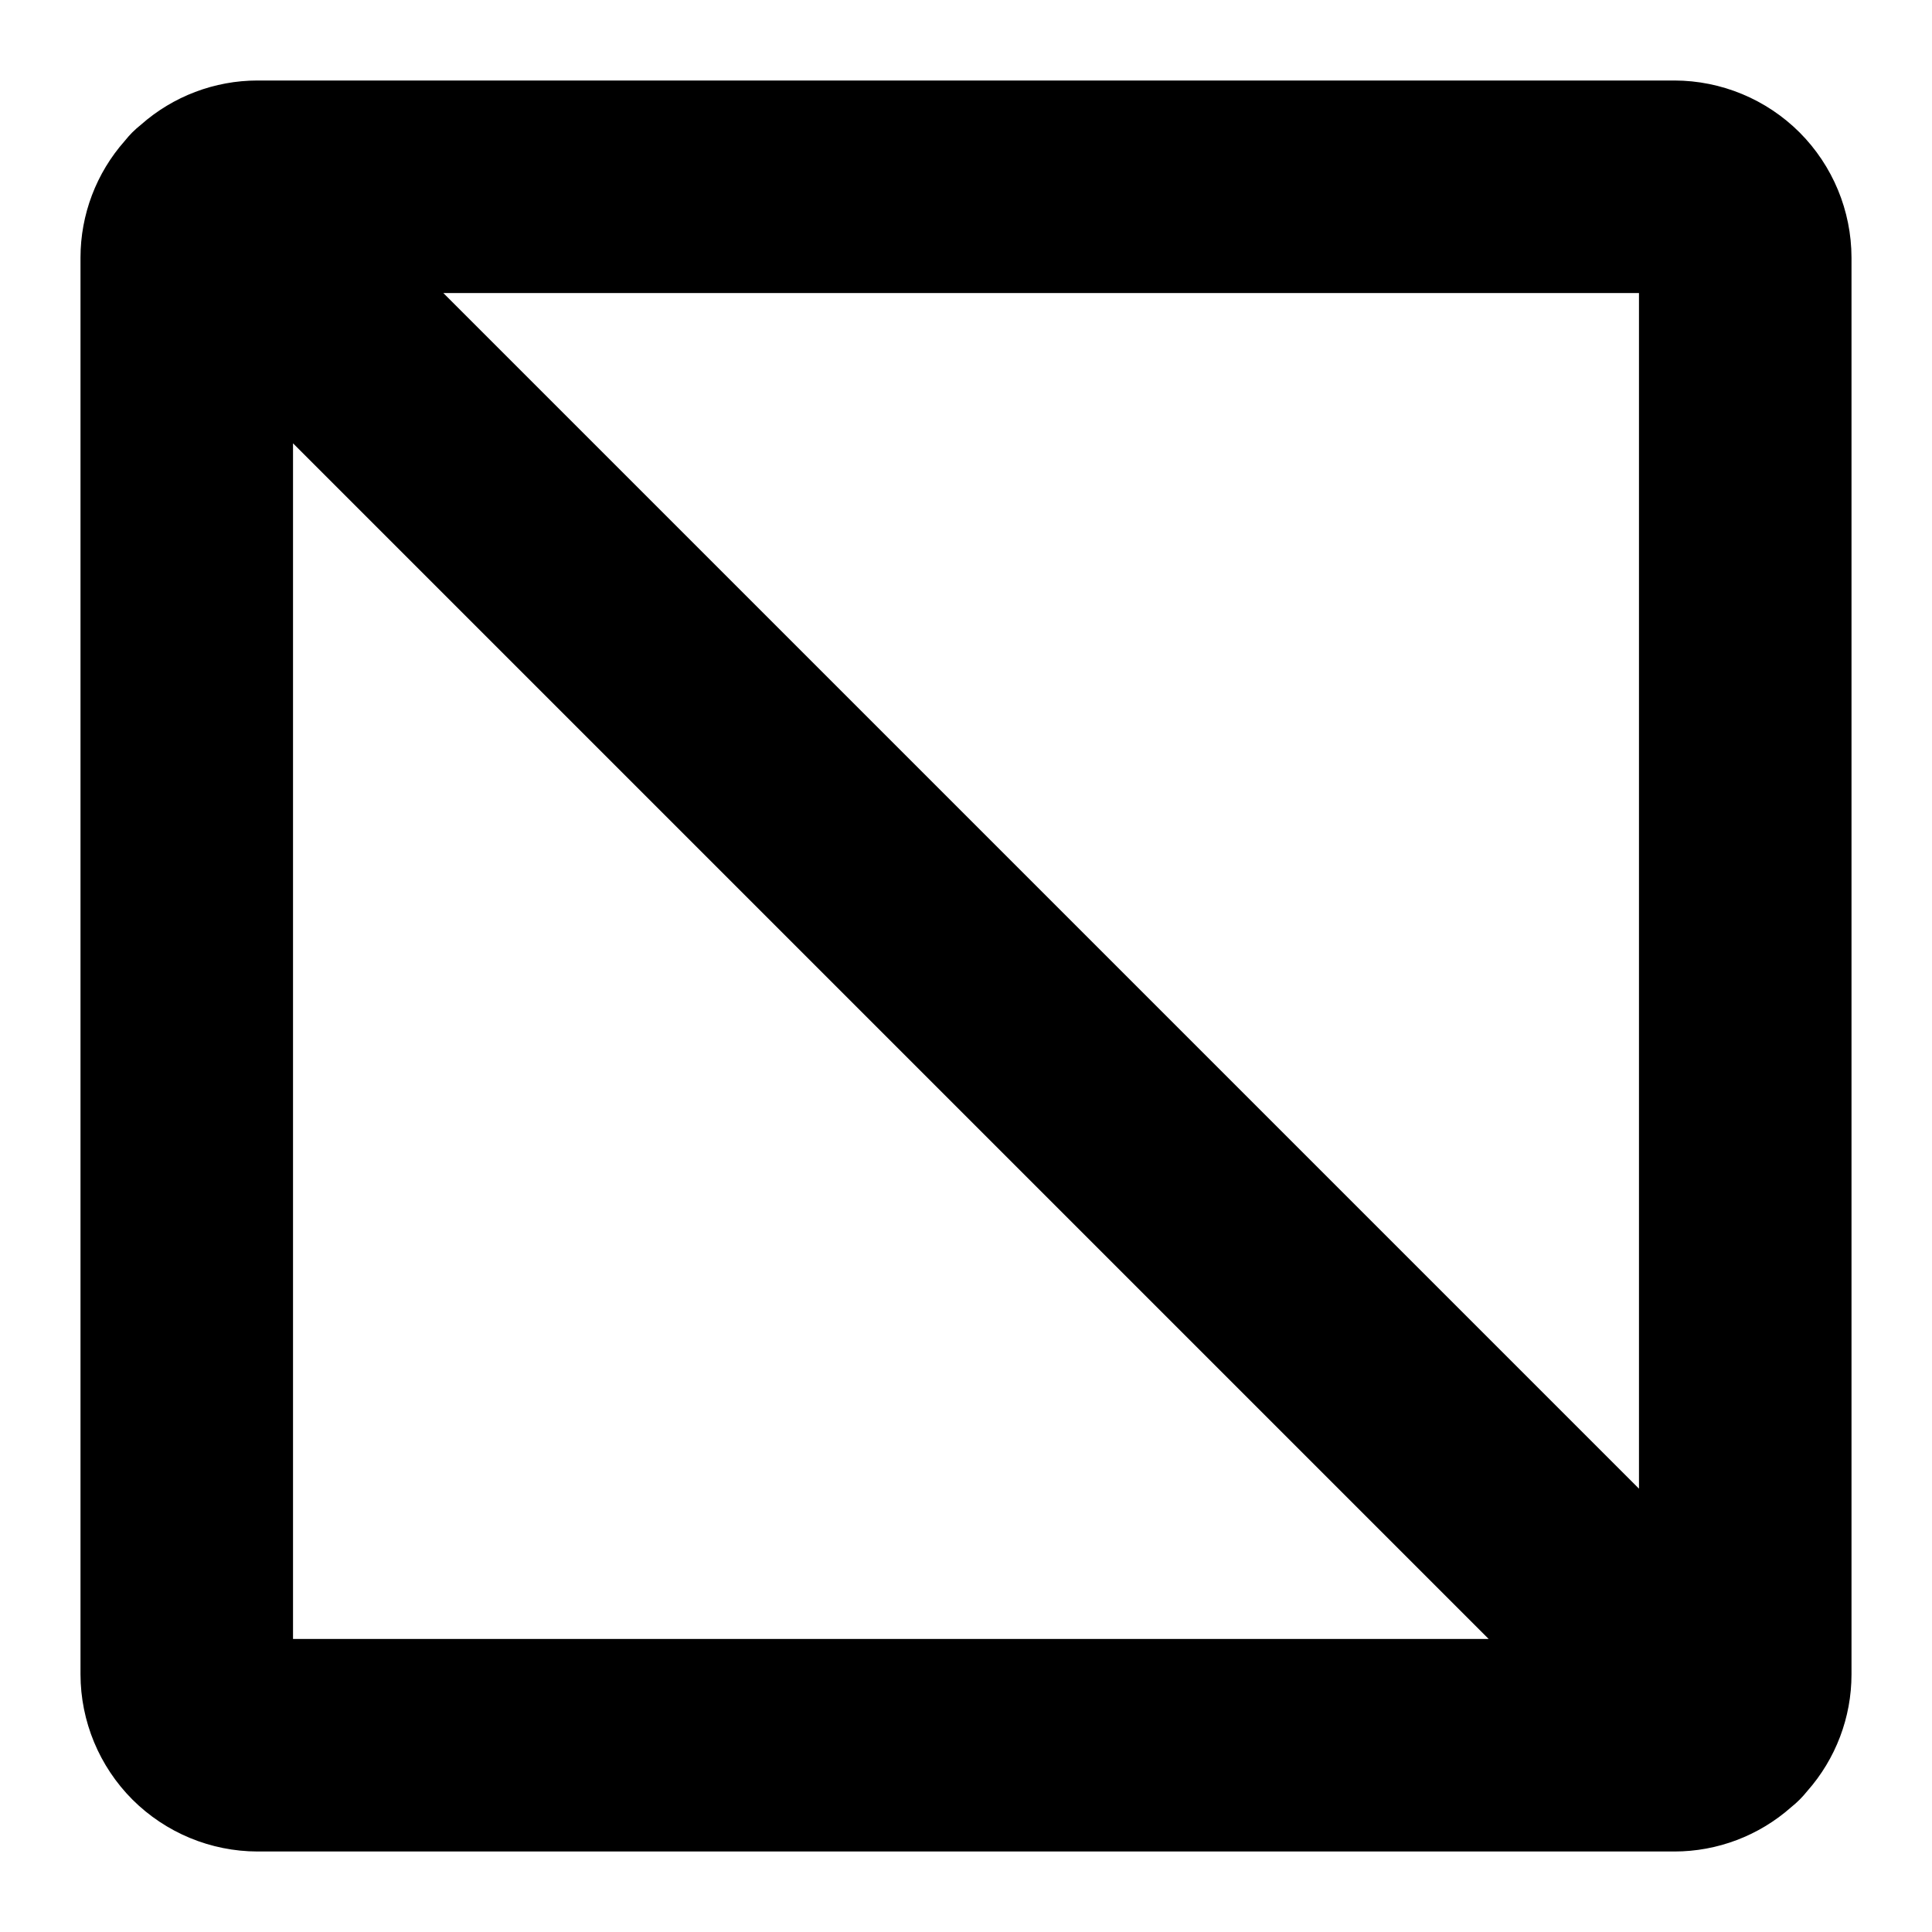
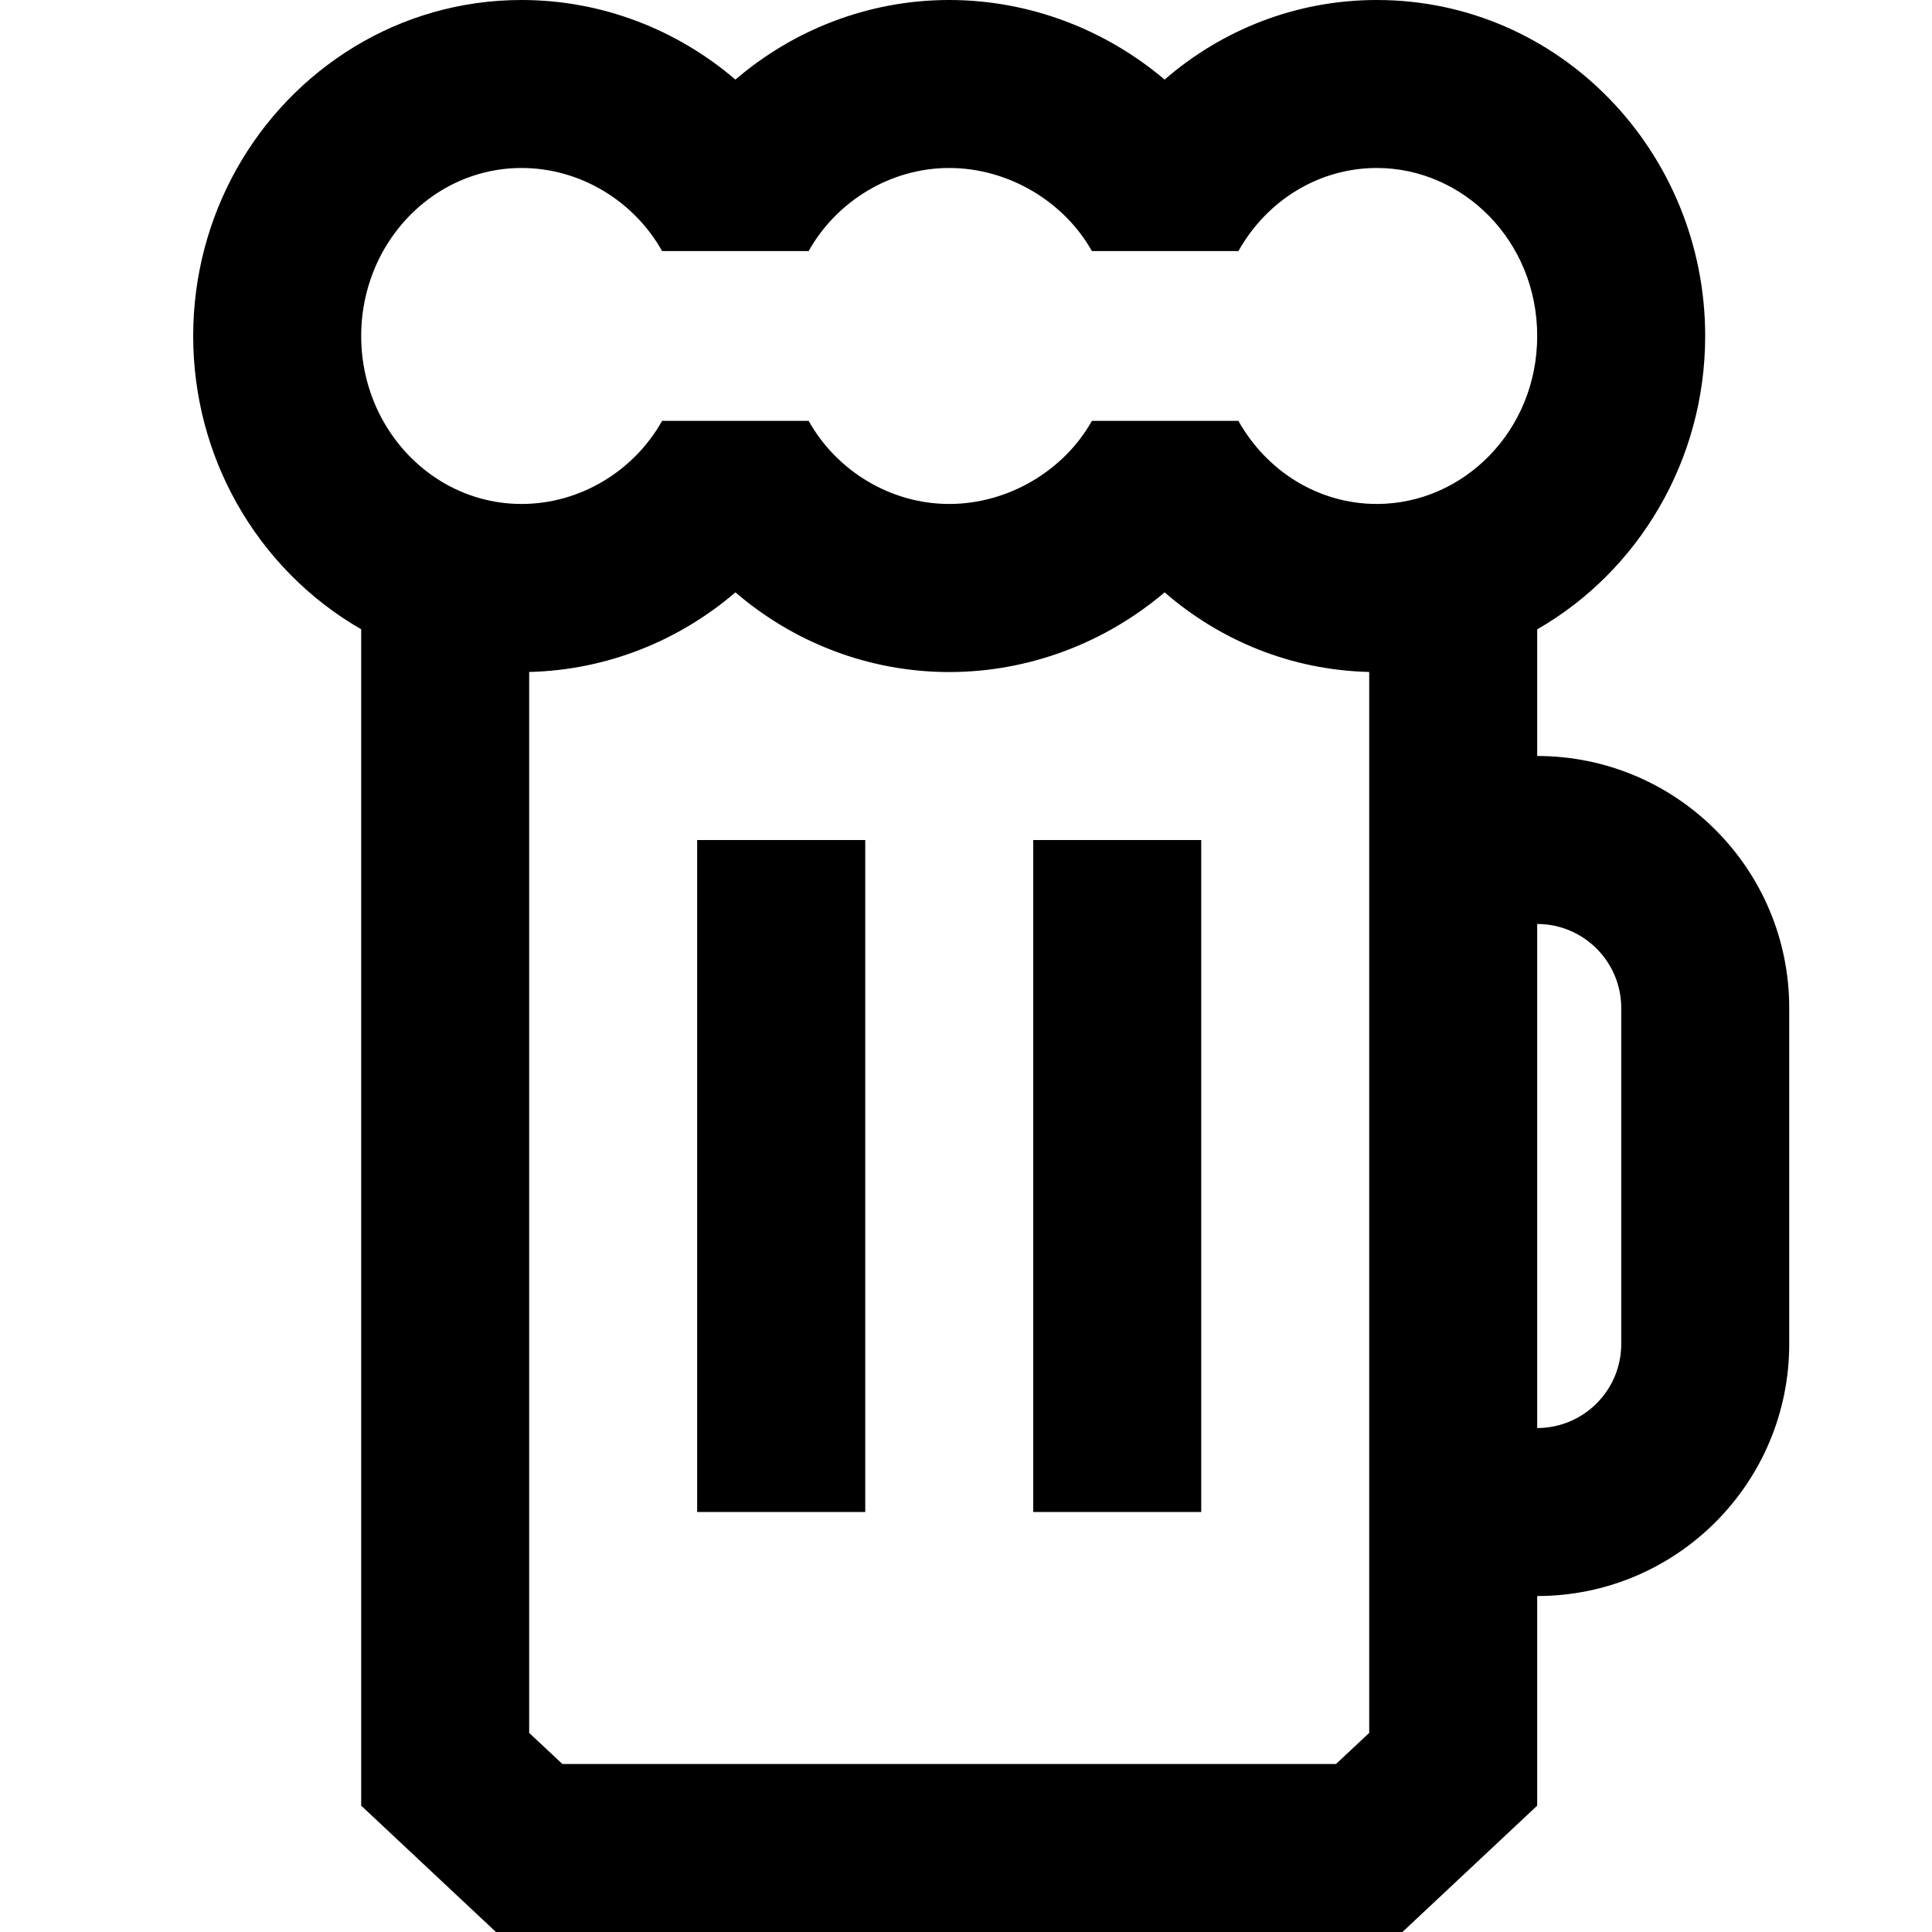
- <svg xmlns="http://www.w3.org/2000/svg" width="24" height="24" viewBox="0 0 24 24" fill="none">
-   <path d="M23 3.2C22.999 2.617 22.767 2.058 22.355 1.645C21.942 1.233 21.383 1.001 20.8 1H3.2C2.666 1 2.15 1.196 1.75 1.55C1.713 1.579 1.678 1.611 1.644 1.644C1.611 1.678 1.579 1.713 1.55 1.75C1.196 2.15 1 2.666 1 3.2V20.8C1.001 21.383 1.233 21.942 1.645 22.355C2.058 22.767 2.617 22.999 3.2 23H20.8C21.334 23 21.85 22.804 22.25 22.45C22.324 22.391 22.391 22.324 22.45 22.25C22.804 21.85 23 21.334 23 20.8V3.2ZM20.36 18.493L5.507 3.64H20.36V18.493ZM3.64 5.507L18.493 20.36H3.64V5.507Z" fill="currentColor" />
+ <svg xmlns="http://www.w3.org/2000/svg" width="20" height="20" viewBox="0 0 20 20" fill="none">
+   <path fill-rule="evenodd" clip-rule="evenodd" d="M3.966 2.599C4.261 2.074 4.799 1.739 5.399 1.739C6.008 1.739 6.564 2.082 6.854 2.599H8.371C8.661 2.082 9.218 1.739 9.826 1.739C10.443 1.739 11.018 2.09 11.303 2.599H12.82C13.115 2.074 13.653 1.739 14.253 1.739C15.145 1.739 15.913 2.492 15.913 3.478C15.913 4.464 15.145 5.217 14.253 5.217C13.653 5.217 13.115 4.882 12.82 4.357H11.303C11.018 4.867 10.443 5.217 9.826 5.217C9.218 5.217 8.661 4.874 8.371 4.357H6.854C6.564 4.874 6.008 5.217 5.399 5.217C4.799 5.217 4.261 4.882 3.966 4.357C3.823 4.101 3.739 3.802 3.739 3.478C3.739 3.155 3.823 2.856 3.966 2.599ZM5.399 0C4.127 0 3.03 0.714 2.45 1.748C2.163 2.26 2 2.851 2 3.478C2 4.105 2.163 4.697 2.45 5.208C2.754 5.75 3.2 6.205 3.739 6.514V18.692L5.134 20H14.518L15.913 18.692V16.522C17.354 16.522 18.522 15.354 18.522 13.913V10.435C18.522 8.994 17.354 7.826 15.913 7.826V6.515C16.957 5.916 17.652 4.77 17.652 3.478C17.652 1.583 16.155 0 14.253 0C13.411 0 12.645 0.313 12.056 0.824C11.449 0.309 10.661 0 9.826 0C8.988 0 8.211 0.311 7.613 0.824C7.014 0.311 6.238 0 5.399 0ZM14.174 6.956C13.363 6.937 12.627 6.628 12.056 6.132C11.449 6.648 10.661 6.957 9.826 6.957C8.988 6.957 8.211 6.646 7.613 6.132C7.033 6.63 6.286 6.937 5.478 6.956V17.939L5.822 18.261H13.83L14.174 17.939V6.956ZM16.783 10.435V13.913C16.783 14.393 16.393 14.783 15.913 14.783V9.565C16.393 9.565 16.783 9.955 16.783 10.435ZM7.217 15.652V8.696H8.957V15.652H7.217ZM10.696 8.696V15.652H12.435V8.696H10.696Z" fill="currentColor" />
</svg>
